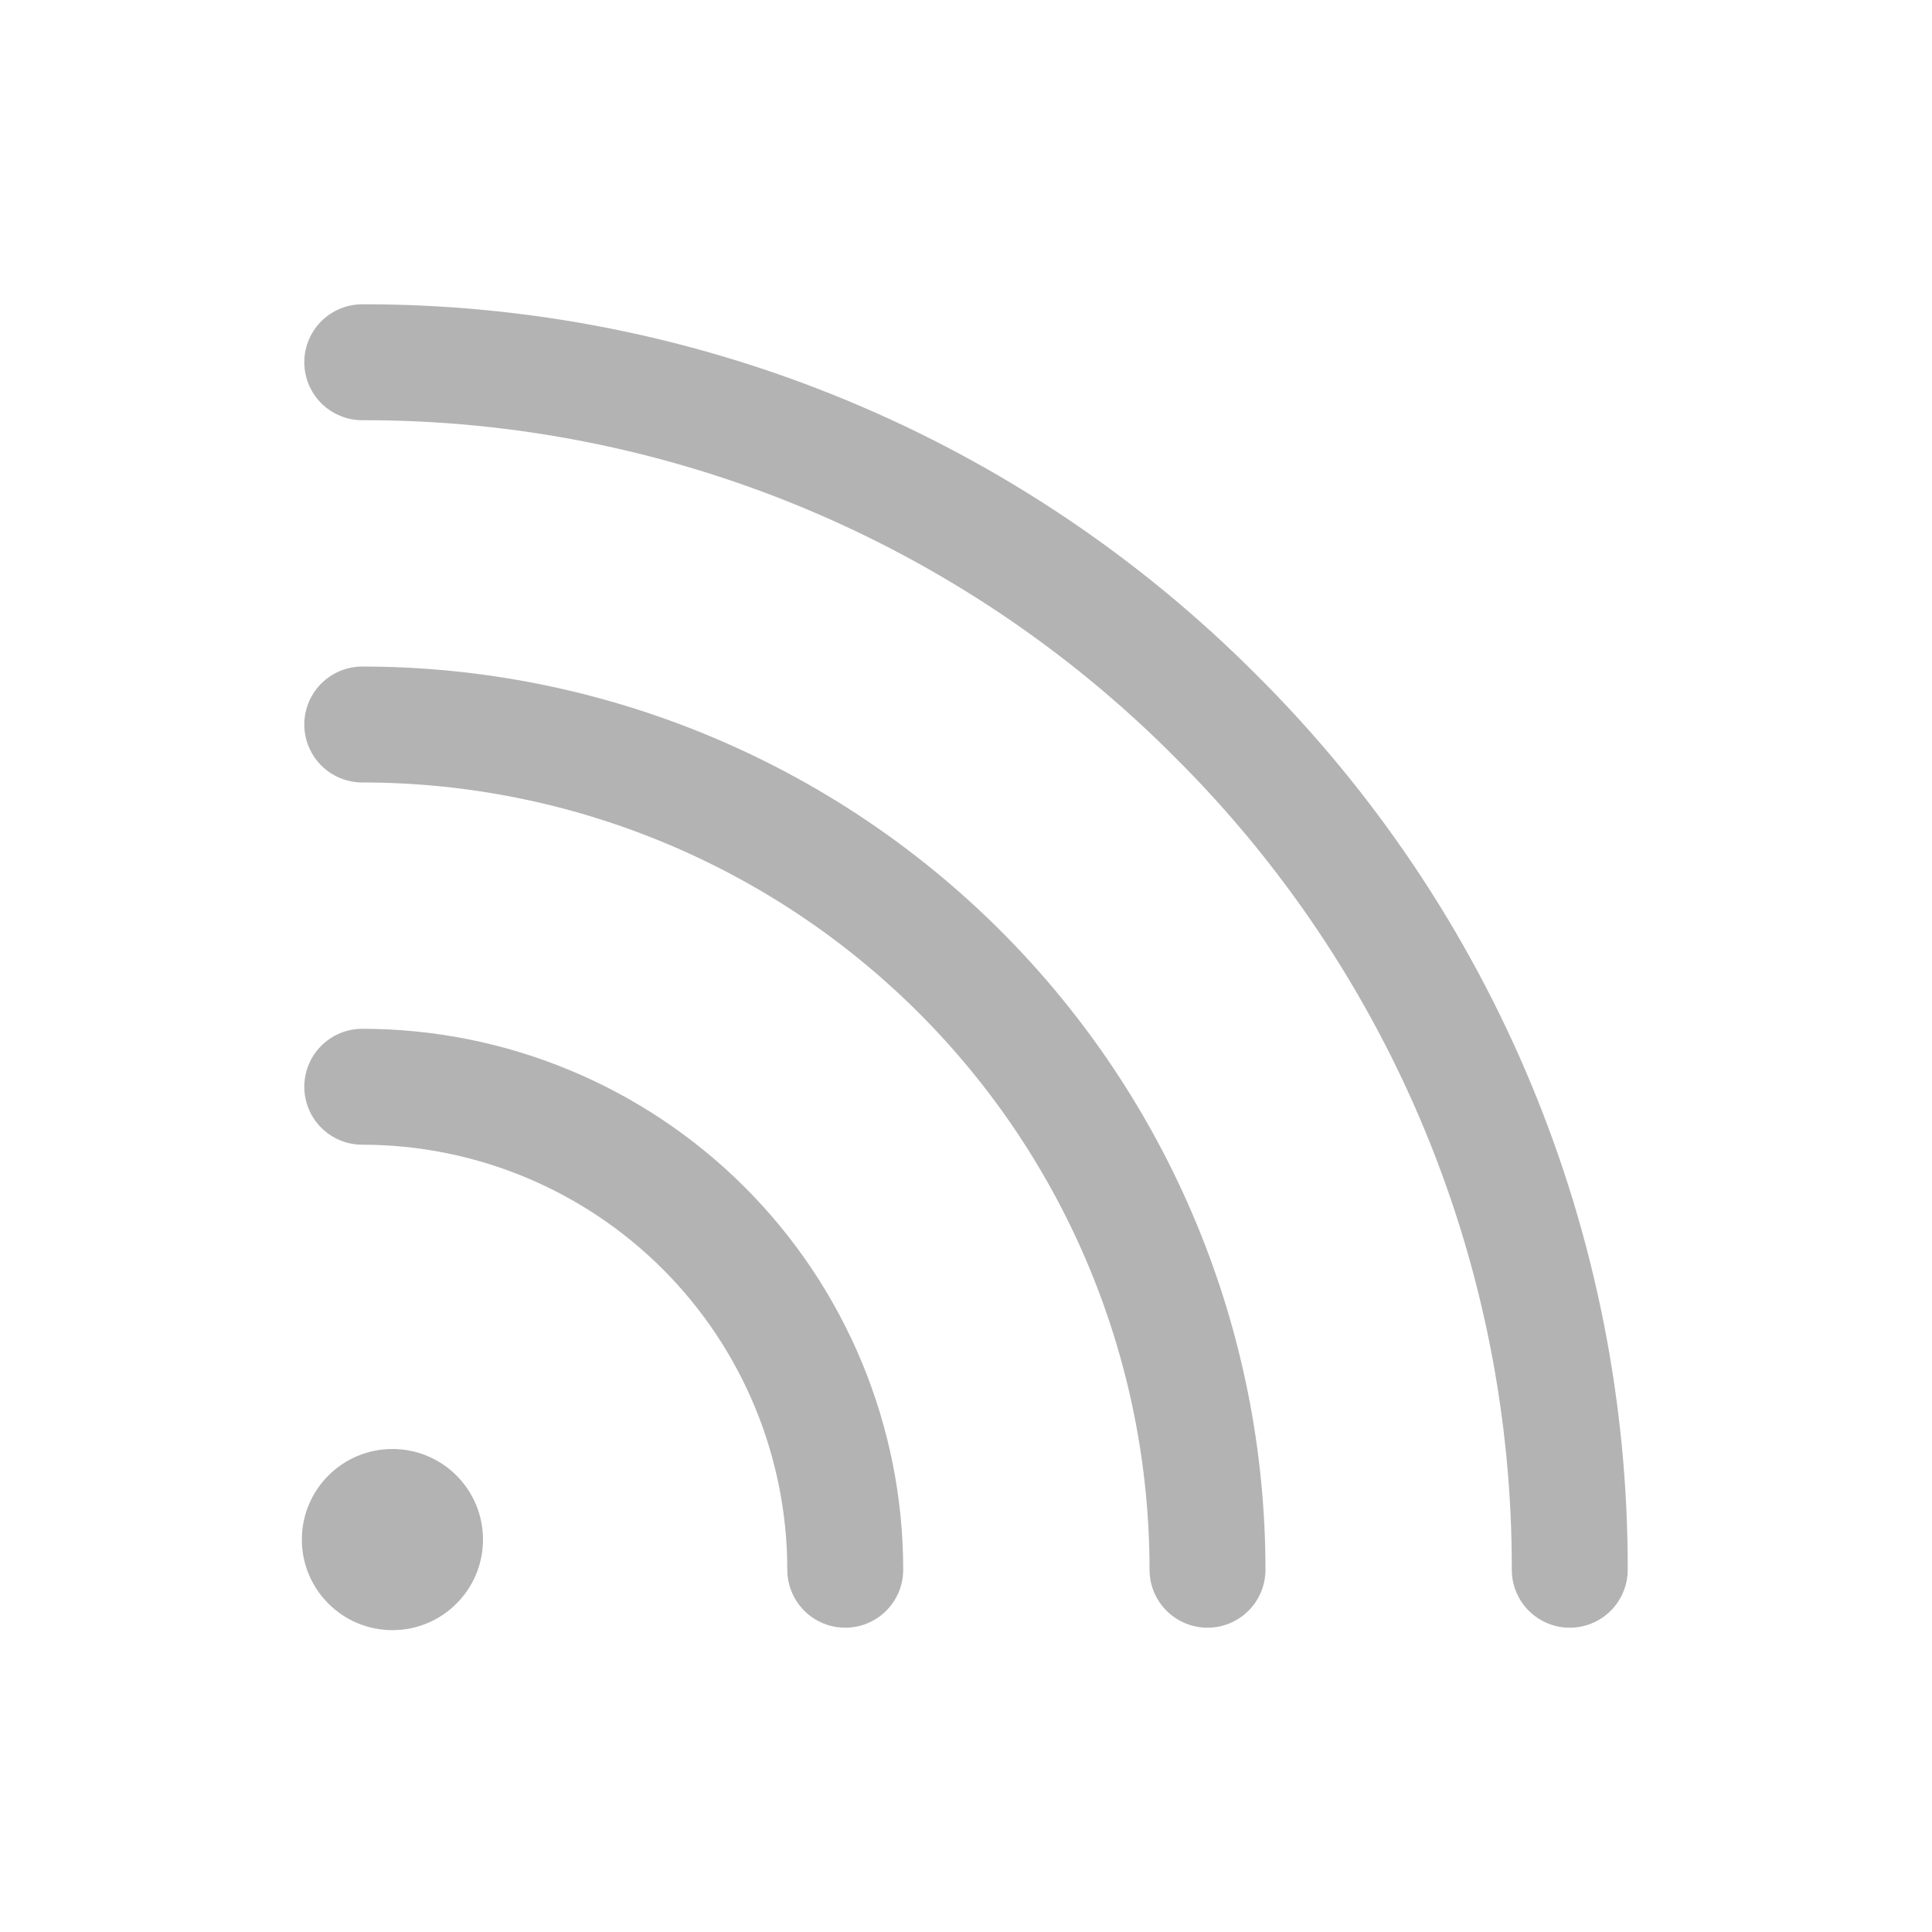
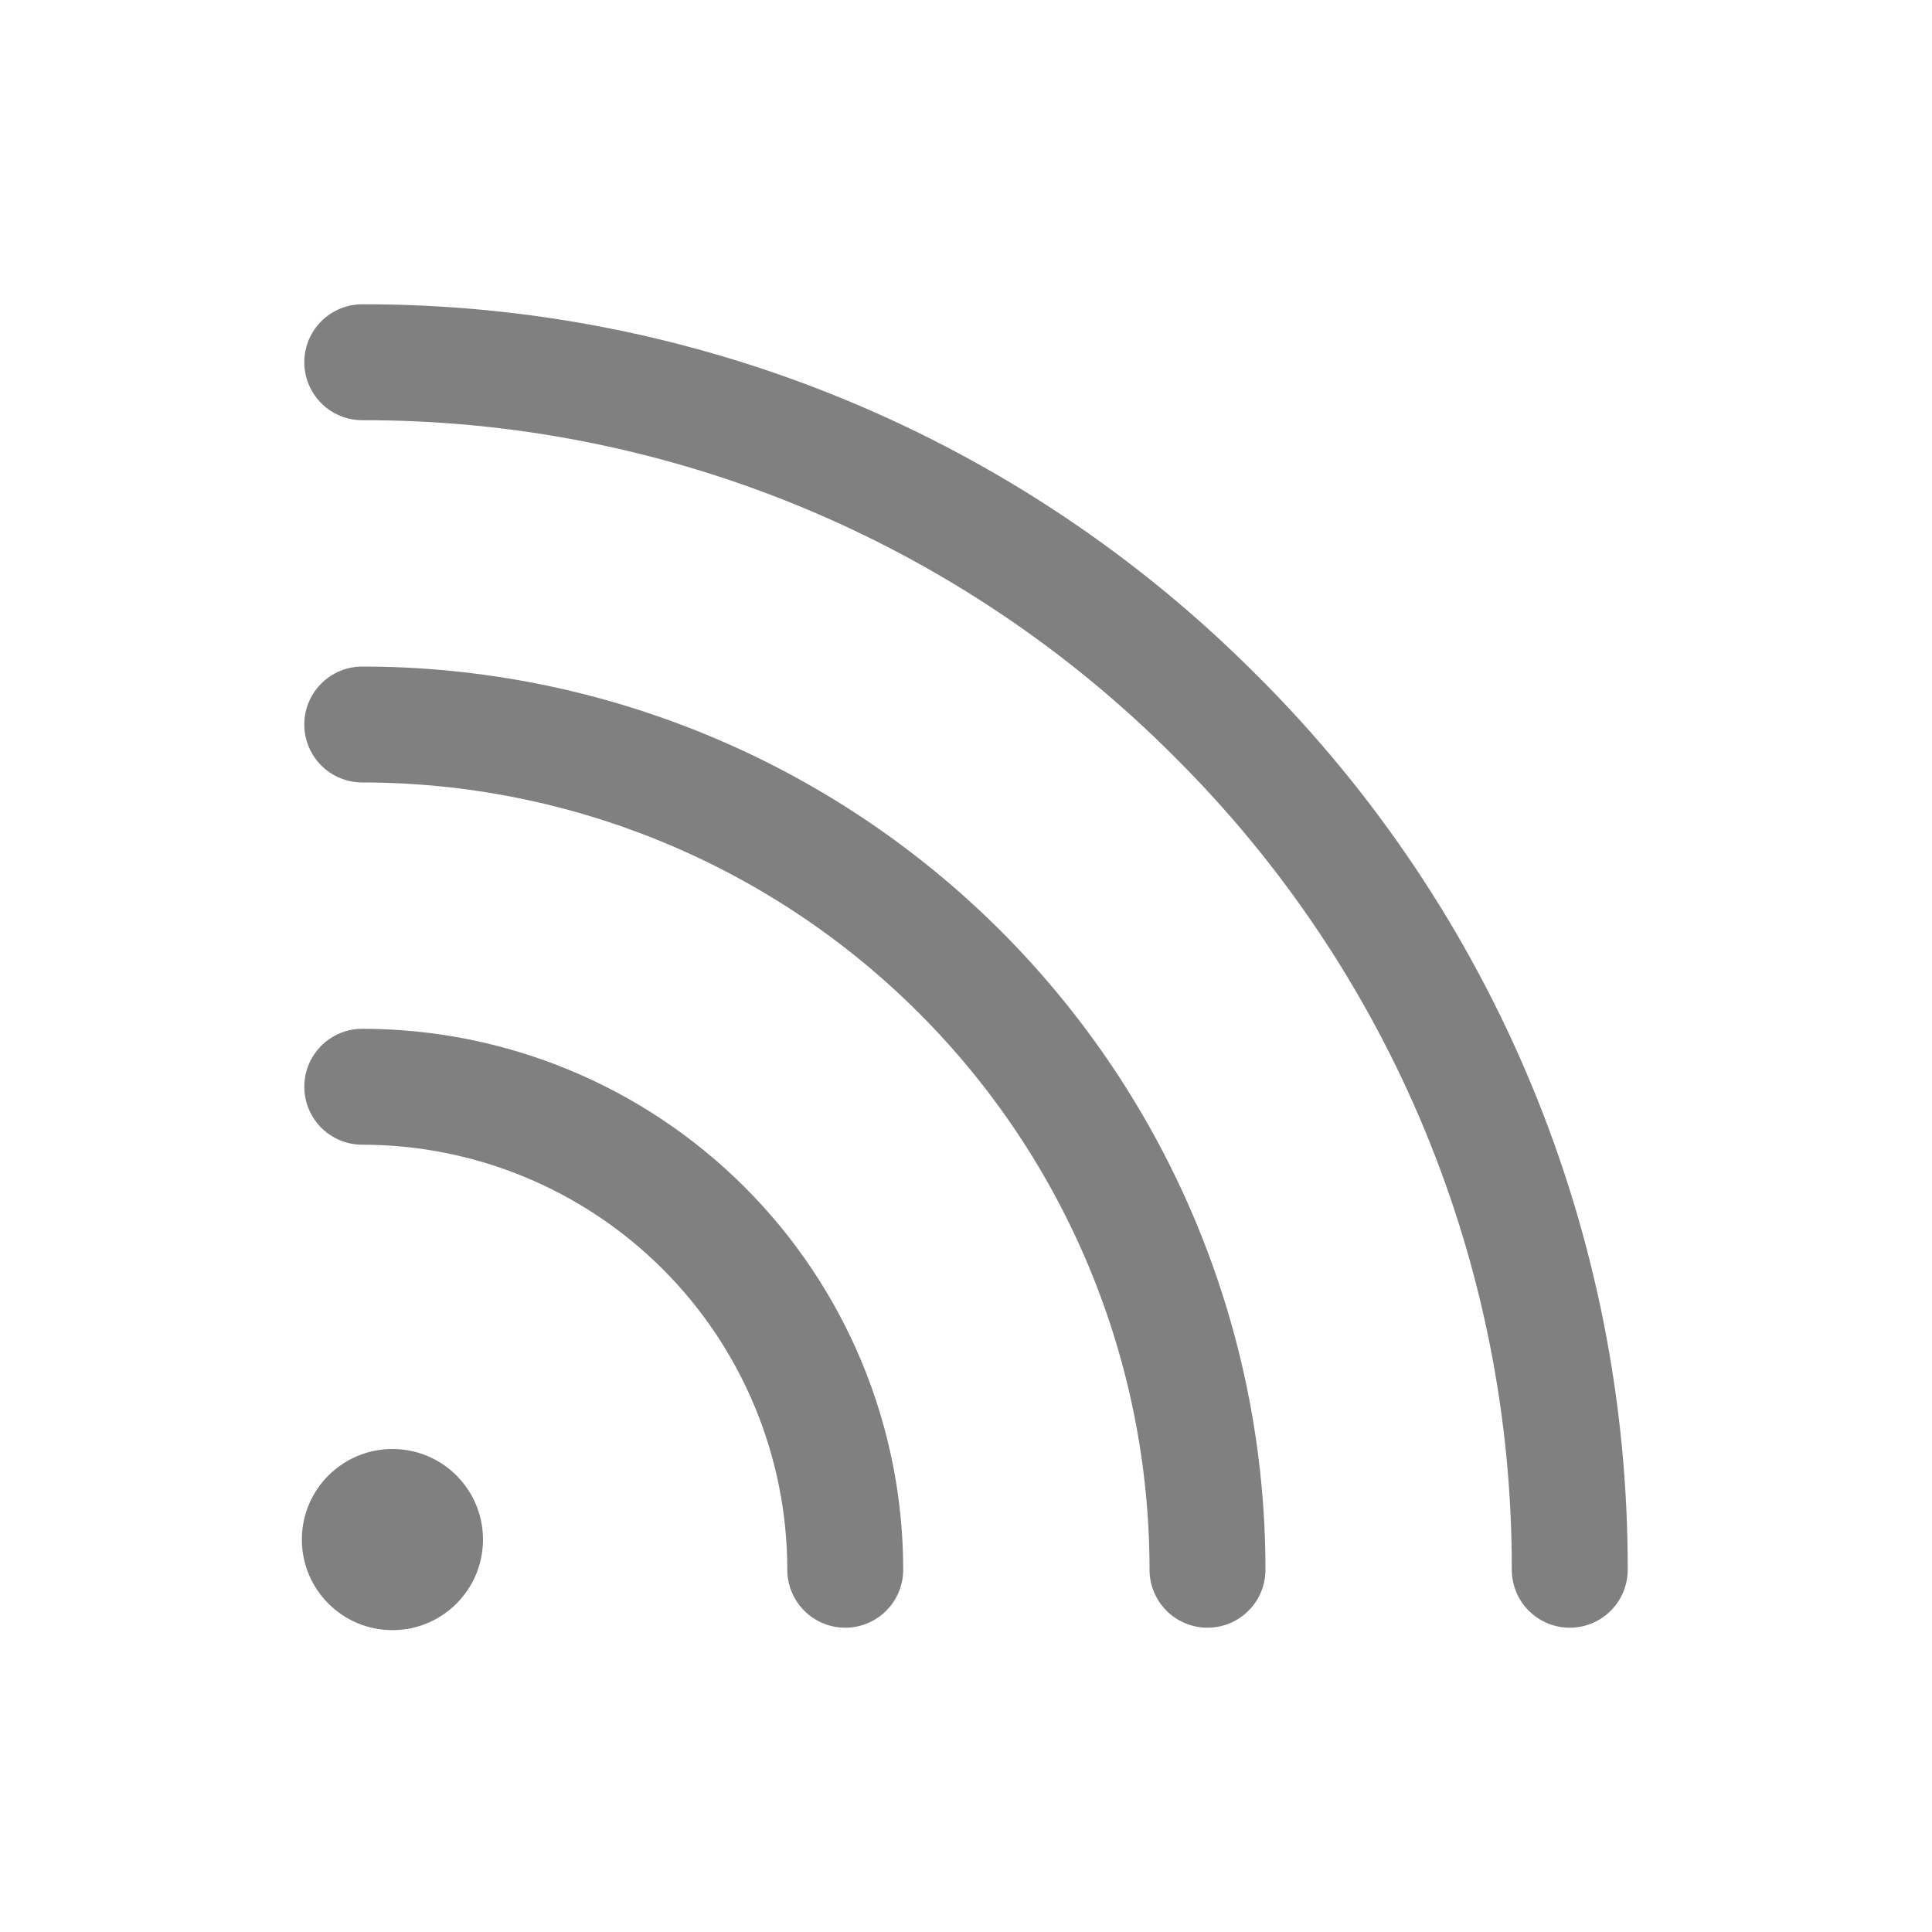
<svg xmlns="http://www.w3.org/2000/svg" width="50" height="50" viewBox="0 0 50 50" fill="none">
-   <path d="M9.375 28.125C12.69 28.125 15.87 29.442 18.214 31.786C20.558 34.13 21.875 37.31 21.875 40.625" stroke="#B3B3B3" stroke-width="3" stroke-linecap="round" stroke-linejoin="round" />
-   <path d="M9.375 18.75C15.177 18.75 20.741 21.055 24.843 25.157C28.945 29.259 31.25 34.823 31.25 40.625" stroke="#B3B3B3" stroke-width="3" stroke-linecap="round" stroke-linejoin="round" />
-   <path d="M9.375 9.375C13.479 9.367 17.545 10.173 21.336 11.745C25.128 13.317 28.57 15.625 31.465 18.535C34.375 21.43 36.683 24.872 38.255 28.664C39.827 32.455 40.633 36.52 40.625 40.625" stroke="#B3B3B3" stroke-width="3" stroke-linecap="round" stroke-linejoin="round" />
-   <path d="M10.156 42.188C11.451 42.188 12.5 41.138 12.5 39.844C12.5 38.549 11.451 37.5 10.156 37.5C8.862 37.5 7.812 38.549 7.812 39.844C7.812 41.138 8.862 42.188 10.156 42.188Z" fill="#B3B3B3" />
+   <path d="M9.375 28.125C12.69 28.125 15.87 29.442 18.214 31.786C20.558 34.13 21.875 37.31 21.875 40.625" stroke="#808080" stroke-width="3" stroke-linecap="round" stroke-linejoin="round" />
+   <path d="M9.375 18.75C15.177 18.75 20.741 21.055 24.843 25.157C28.945 29.259 31.25 34.823 31.25 40.625" stroke="#808080" stroke-width="3" stroke-linecap="round" stroke-linejoin="round" />
+   <path d="M9.375 9.375C13.479 9.367 17.545 10.173 21.336 11.745C25.128 13.317 28.57 15.625 31.465 18.535C34.375 21.43 36.683 24.872 38.255 28.664C39.827 32.455 40.633 36.52 40.625 40.625" stroke="#808080" stroke-width="3" stroke-linecap="round" stroke-linejoin="round" />
+   <path d="M10.156 42.188C11.451 42.188 12.5 41.138 12.5 39.844C12.5 38.549 11.451 37.5 10.156 37.5C8.862 37.5 7.812 38.549 7.812 39.844C7.812 41.138 8.862 42.188 10.156 42.188Z" fill="#808080" />
</svg>
